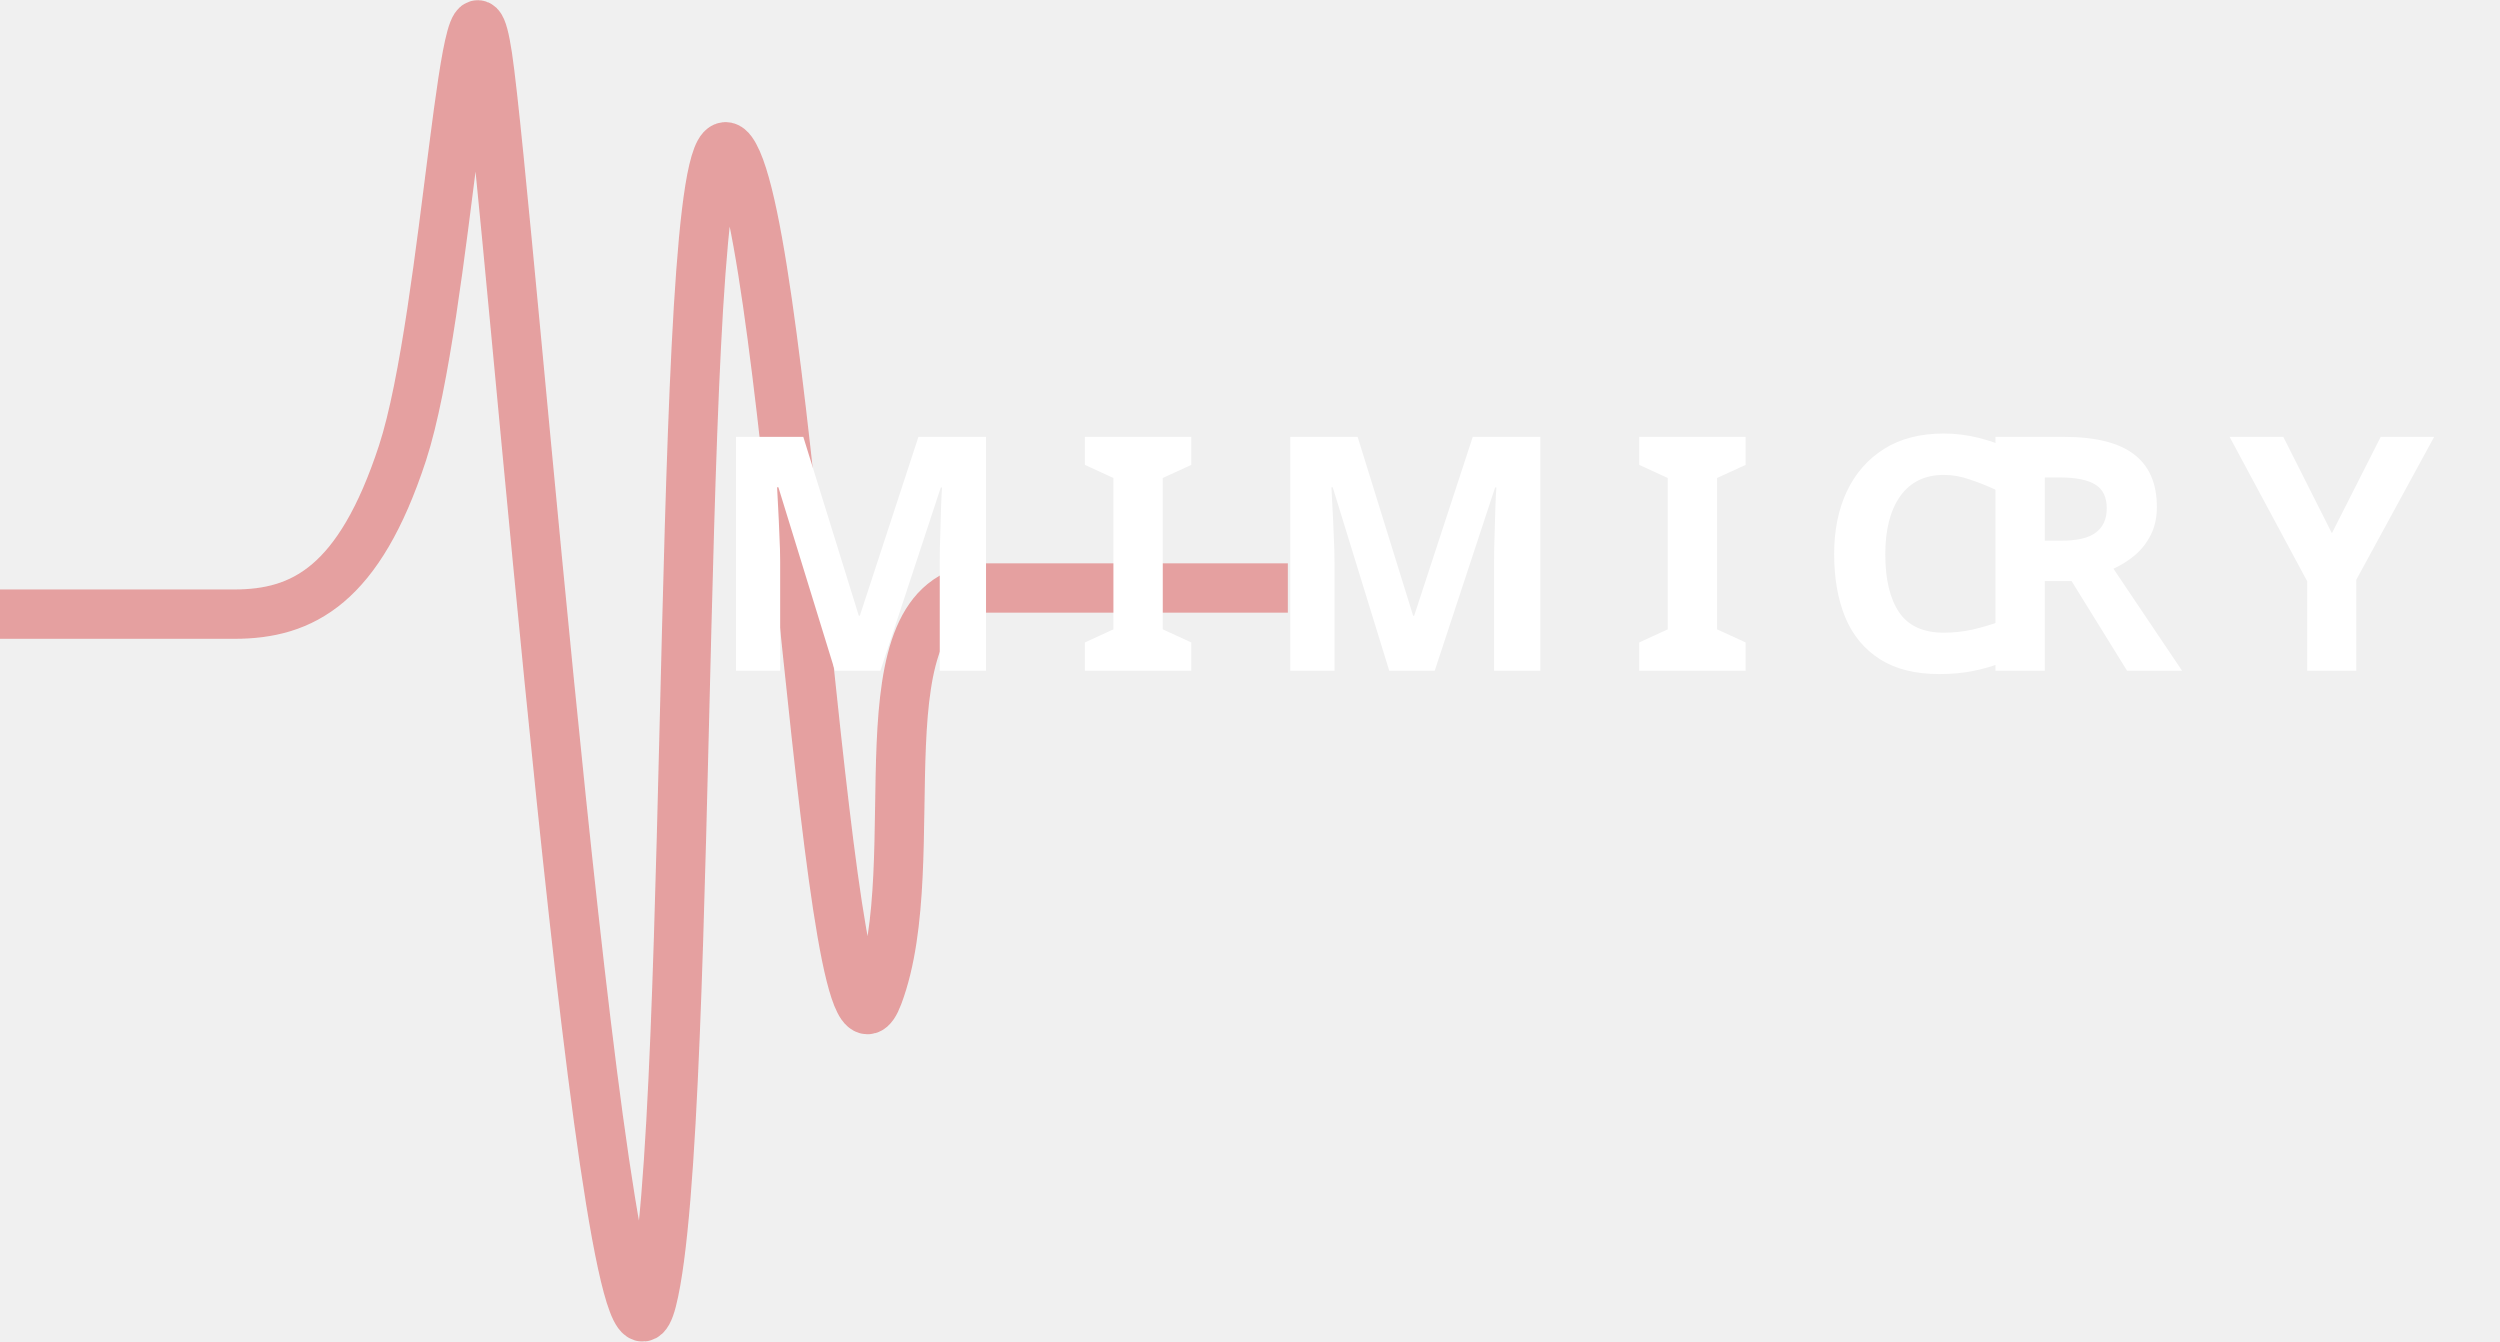
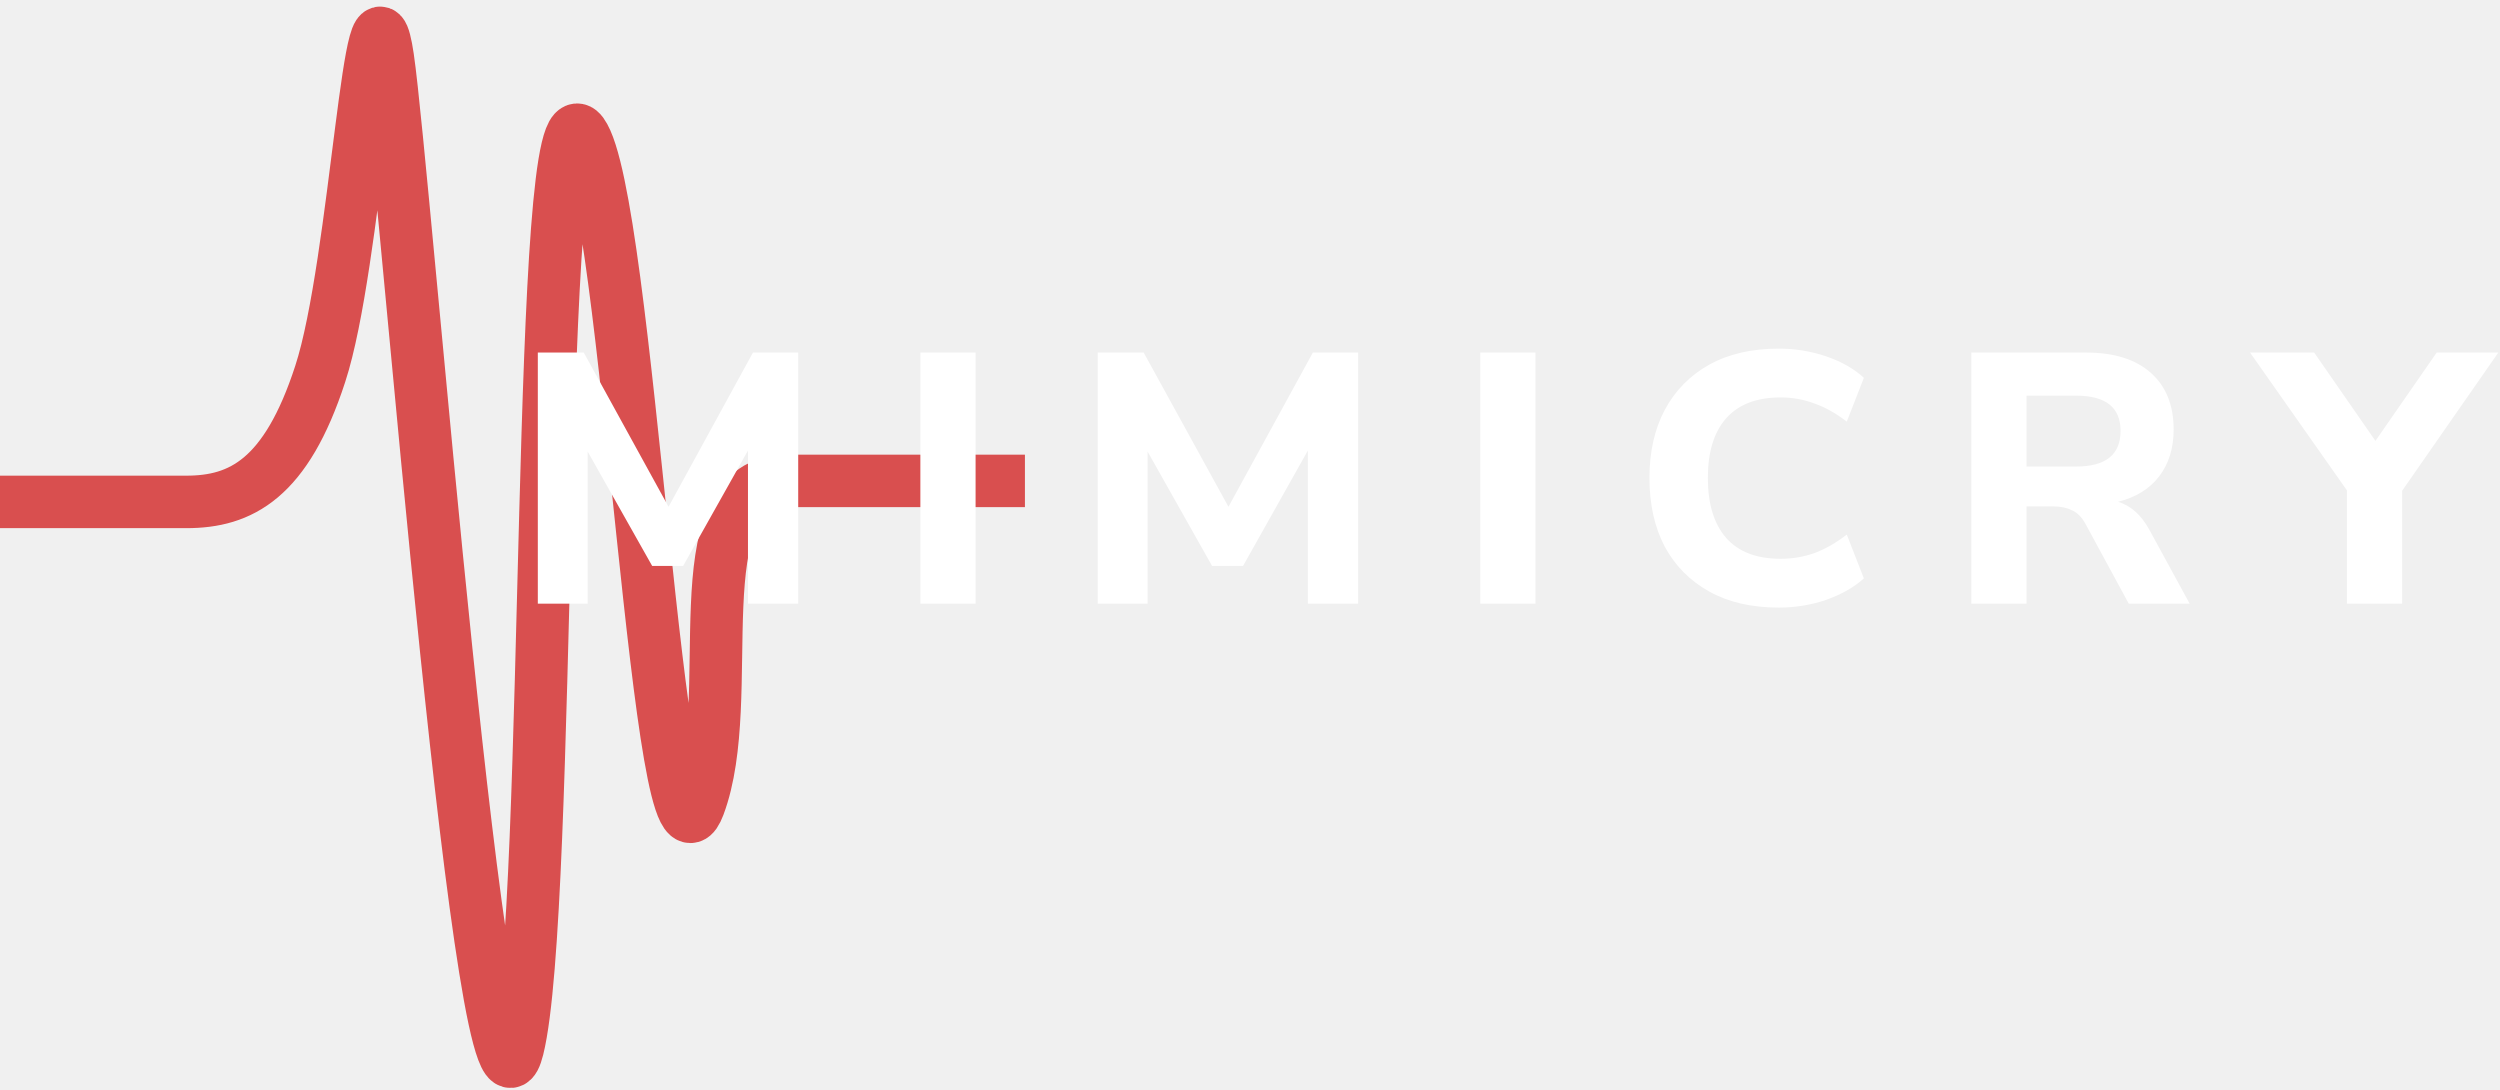
- <svg xmlns="http://www.w3.org/2000/svg" viewBox="0 0 152 81.57">
-   <defs>
-     <style>.cls-1{fill:none;stroke:#d94f4f;stroke-miterlimit:10;stroke-width:3px;opacity:0.5;}.cls-2{font-size:19.92px;fill:#fff;font-family:ProximaNovaA-Bold, Proxima Nova Alt;font-weight:700;letter-spacing:0.18em;}.cls-3{letter-spacing:0.16em;}</style>
-   </defs>
-   <g id="Layer_2" data-name="Layer 2">
-     <g id="Layer_1-2" data-name="Layer 1">
-       <path class="cls-1" d="M0,37.34H14.24c4.17,0,7.6-1.76,10.23-9.79,2.75-8.42,3.83-33,5.17-24.14s7.28,86.32,10,75.65S40.93,4.3,44.49,9.19s5.78,59.63,8.9,51.34S51.9,36.39,59.76,35.75H78.3" />
-       <text class="cls-2" transform="translate(42.95 40.78)">MIMIC<tspan class="cls-3" x="76.58" y="0">R</tspan>
-         <tspan x="92.61" y="0">Y</tspan>
-       </text>
-     </g>
-   </g>
+ <svg xmlns="http://www.w3.org/2000/svg" width="381" height="166" viewBox="0 0 381 166" fill="none">
+   <path d="M0 76.491H28.4C36.7 76.491 43.6 72.991 48.8 56.991C54.3 40.191 56.5 -8.909 59.1 8.791C61.7 26.491 73.6 181.091 78.9 159.791C84.2 138.491 81.6 10.591 88.7 20.291C95.8 29.991 100.3 139.291 106.5 122.791C112.7 106.291 103.5 74.591 119.2 73.291H156.2" stroke="#D94F4F" stroke-width="8" stroke-miterlimit="10" />
+   <path d="M81.963 92V53.729H88.966L101.886 77.234L114.751 53.729H121.646V92H113.991V68.657L104.111 86.246H99.389L89.563 68.82V92H81.963ZM140.264 92V53.729H148.679V92H140.264ZM167.293 92V53.729H174.296L187.216 77.234L200.082 53.729H206.976V92H199.322V68.657L189.442 86.246H184.719L174.893 68.82V92H167.293ZM225.595 92V53.729H234.009V92H225.595ZM271.081 92.597C266.955 92.597 263.426 91.783 260.495 90.154C257.564 88.526 255.302 86.246 253.709 83.314C252.153 80.347 251.375 76.854 251.375 72.837C251.375 68.856 252.153 65.4 253.709 62.469C255.302 59.501 257.564 57.203 260.495 55.574C263.426 53.946 266.955 53.131 271.081 53.131C273.614 53.131 276.039 53.529 278.355 54.326C280.671 55.122 282.571 56.208 284.055 57.583L281.449 64.26C279.821 62.993 278.174 62.071 276.509 61.491C274.881 60.876 273.162 60.569 271.352 60.569C267.697 60.569 264.928 61.636 263.046 63.771C261.201 65.871 260.278 68.892 260.278 72.837C260.278 76.782 261.201 79.822 263.046 81.957C264.928 84.092 267.697 85.16 271.352 85.16C273.162 85.16 274.881 84.871 276.509 84.291C278.174 83.676 279.821 82.735 281.449 81.469L284.055 88.146C282.571 89.485 280.671 90.57 278.355 91.403C276.039 92.199 273.614 92.597 271.081 92.597ZM300.429 92V53.729H317.909C322.179 53.729 325.472 54.76 327.789 56.823C330.105 58.886 331.263 61.763 331.263 65.454C331.263 68.313 330.521 70.702 329.037 72.62C327.589 74.502 325.509 75.787 322.794 76.474C324.712 77.053 326.287 78.447 327.517 80.654L333.706 92H324.423L317.8 79.786C317.257 78.809 316.588 78.139 315.791 77.777C314.995 77.379 314.054 77.18 312.969 77.18H308.843V92H300.429ZM308.843 71.1H316.389C320.912 71.1 323.174 69.29 323.174 65.671C323.174 62.089 320.912 60.297 316.389 60.297H308.843V71.1ZM357.673 92V74.737L342.907 53.729H352.678L362.016 67.191L371.353 53.729H380.744L366.087 74.791V92H357.673Z" fill="white" />
</svg>
